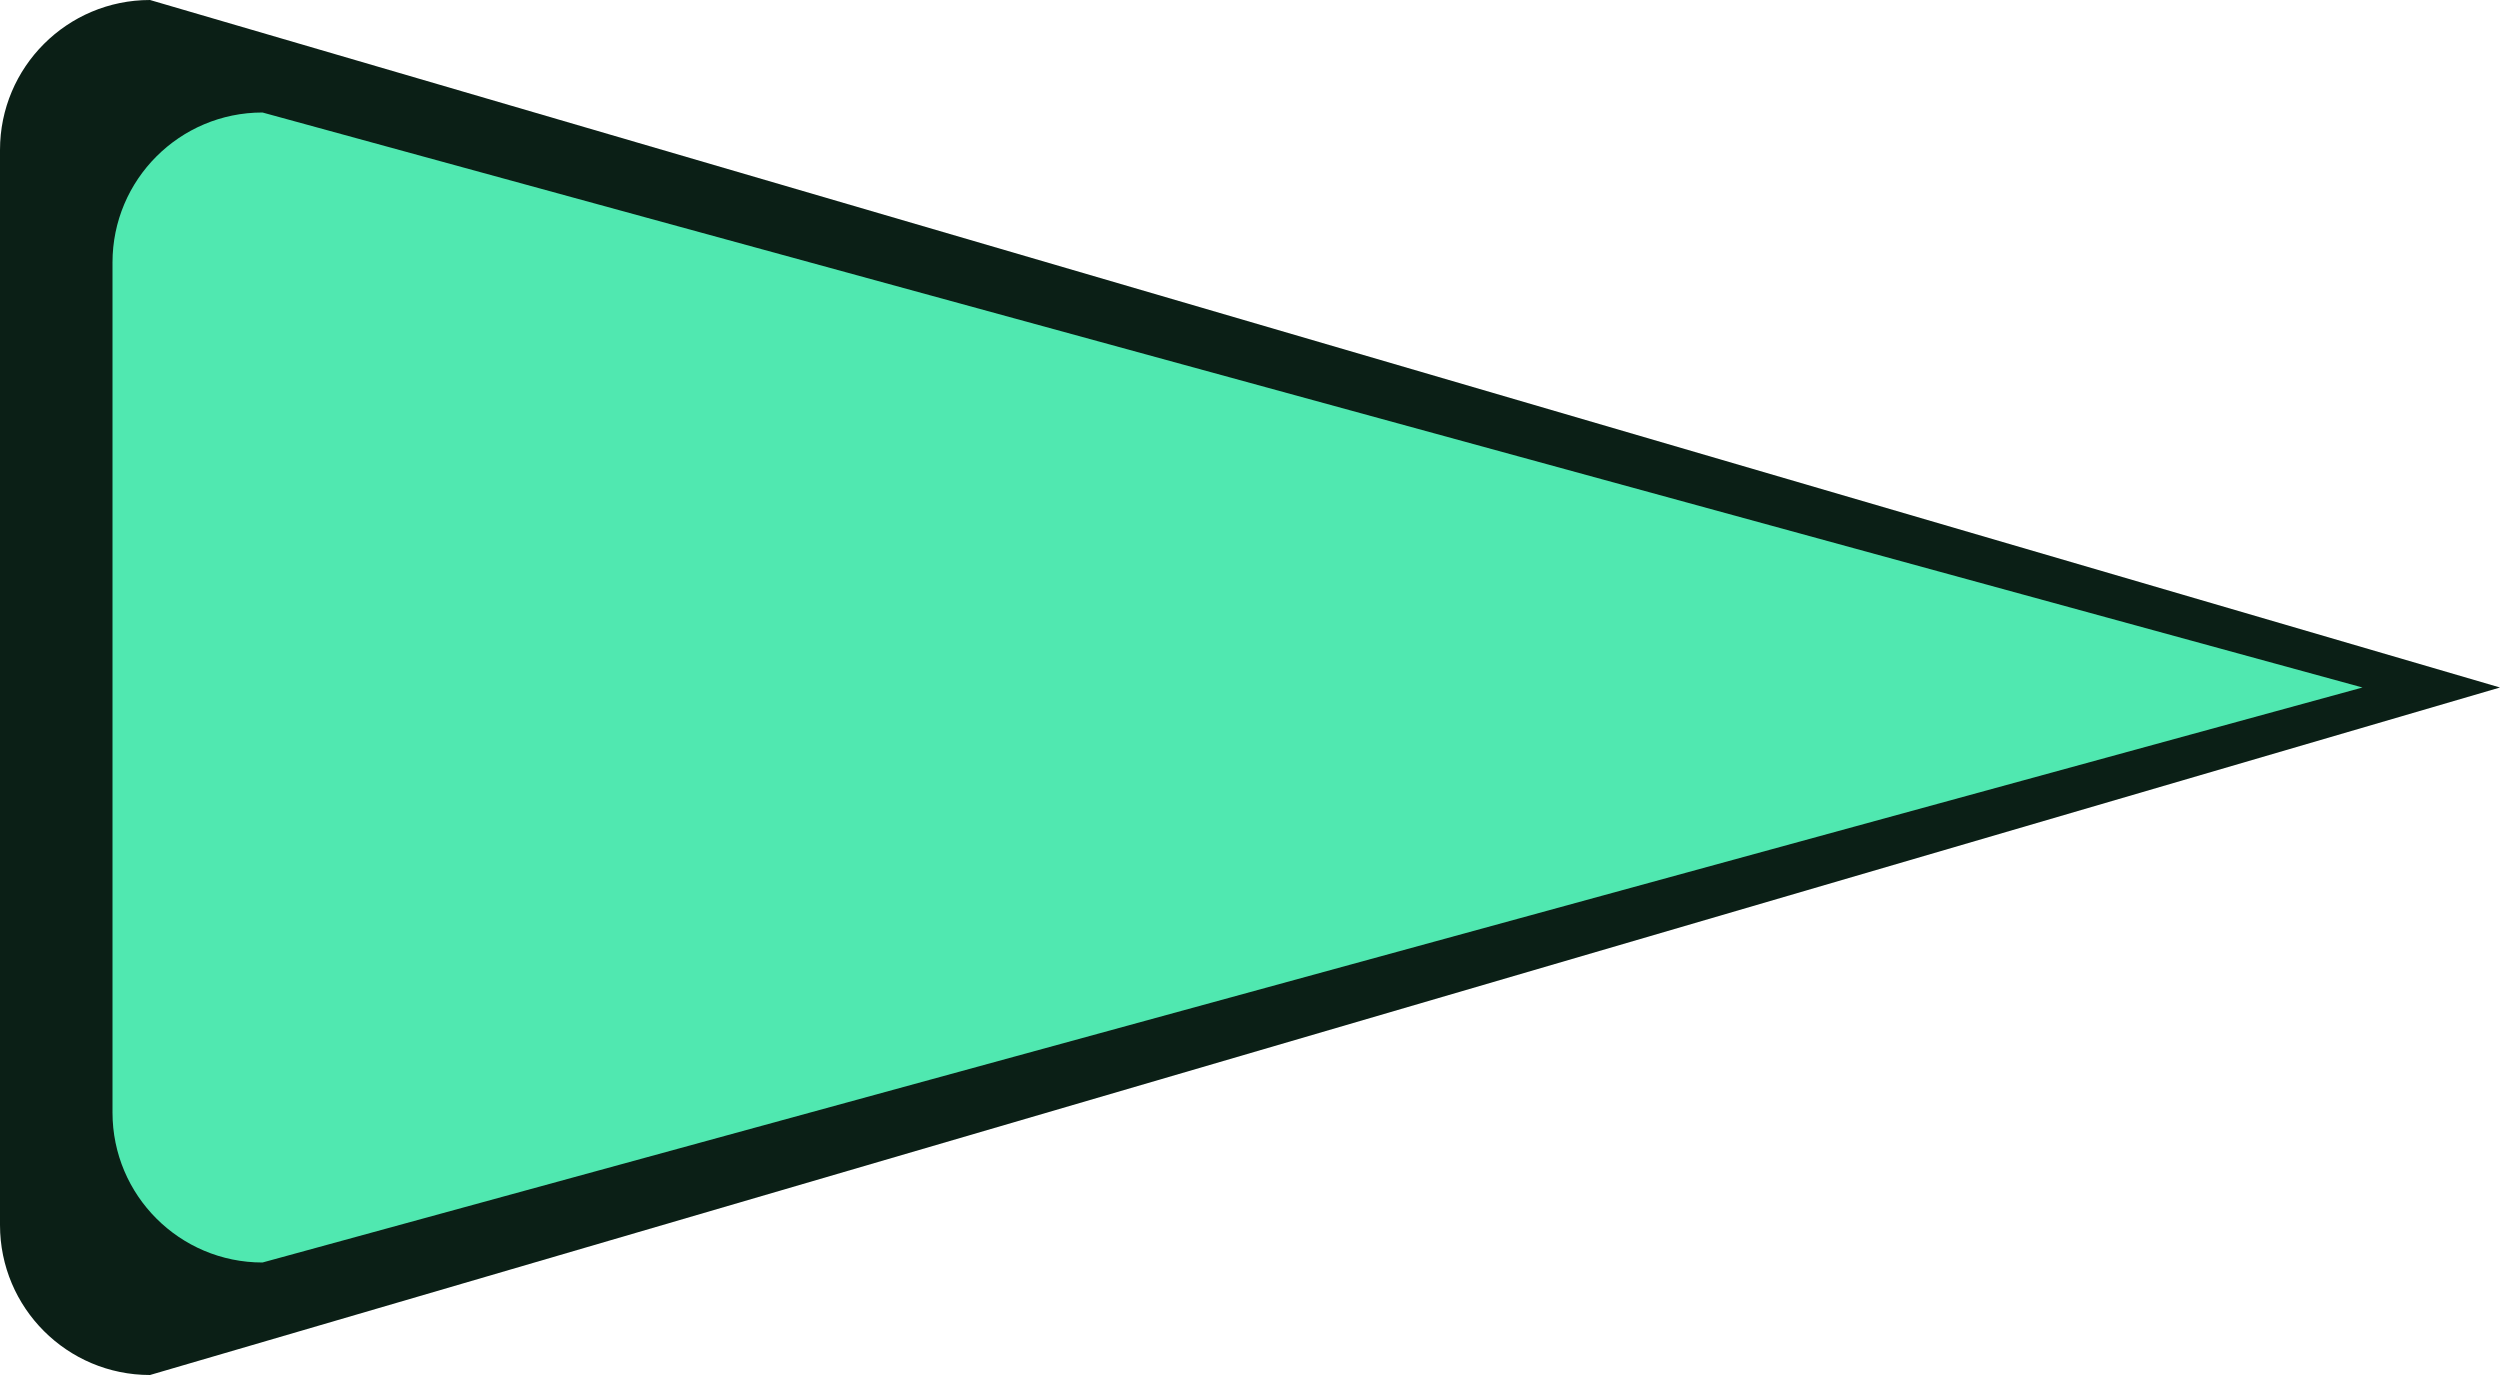
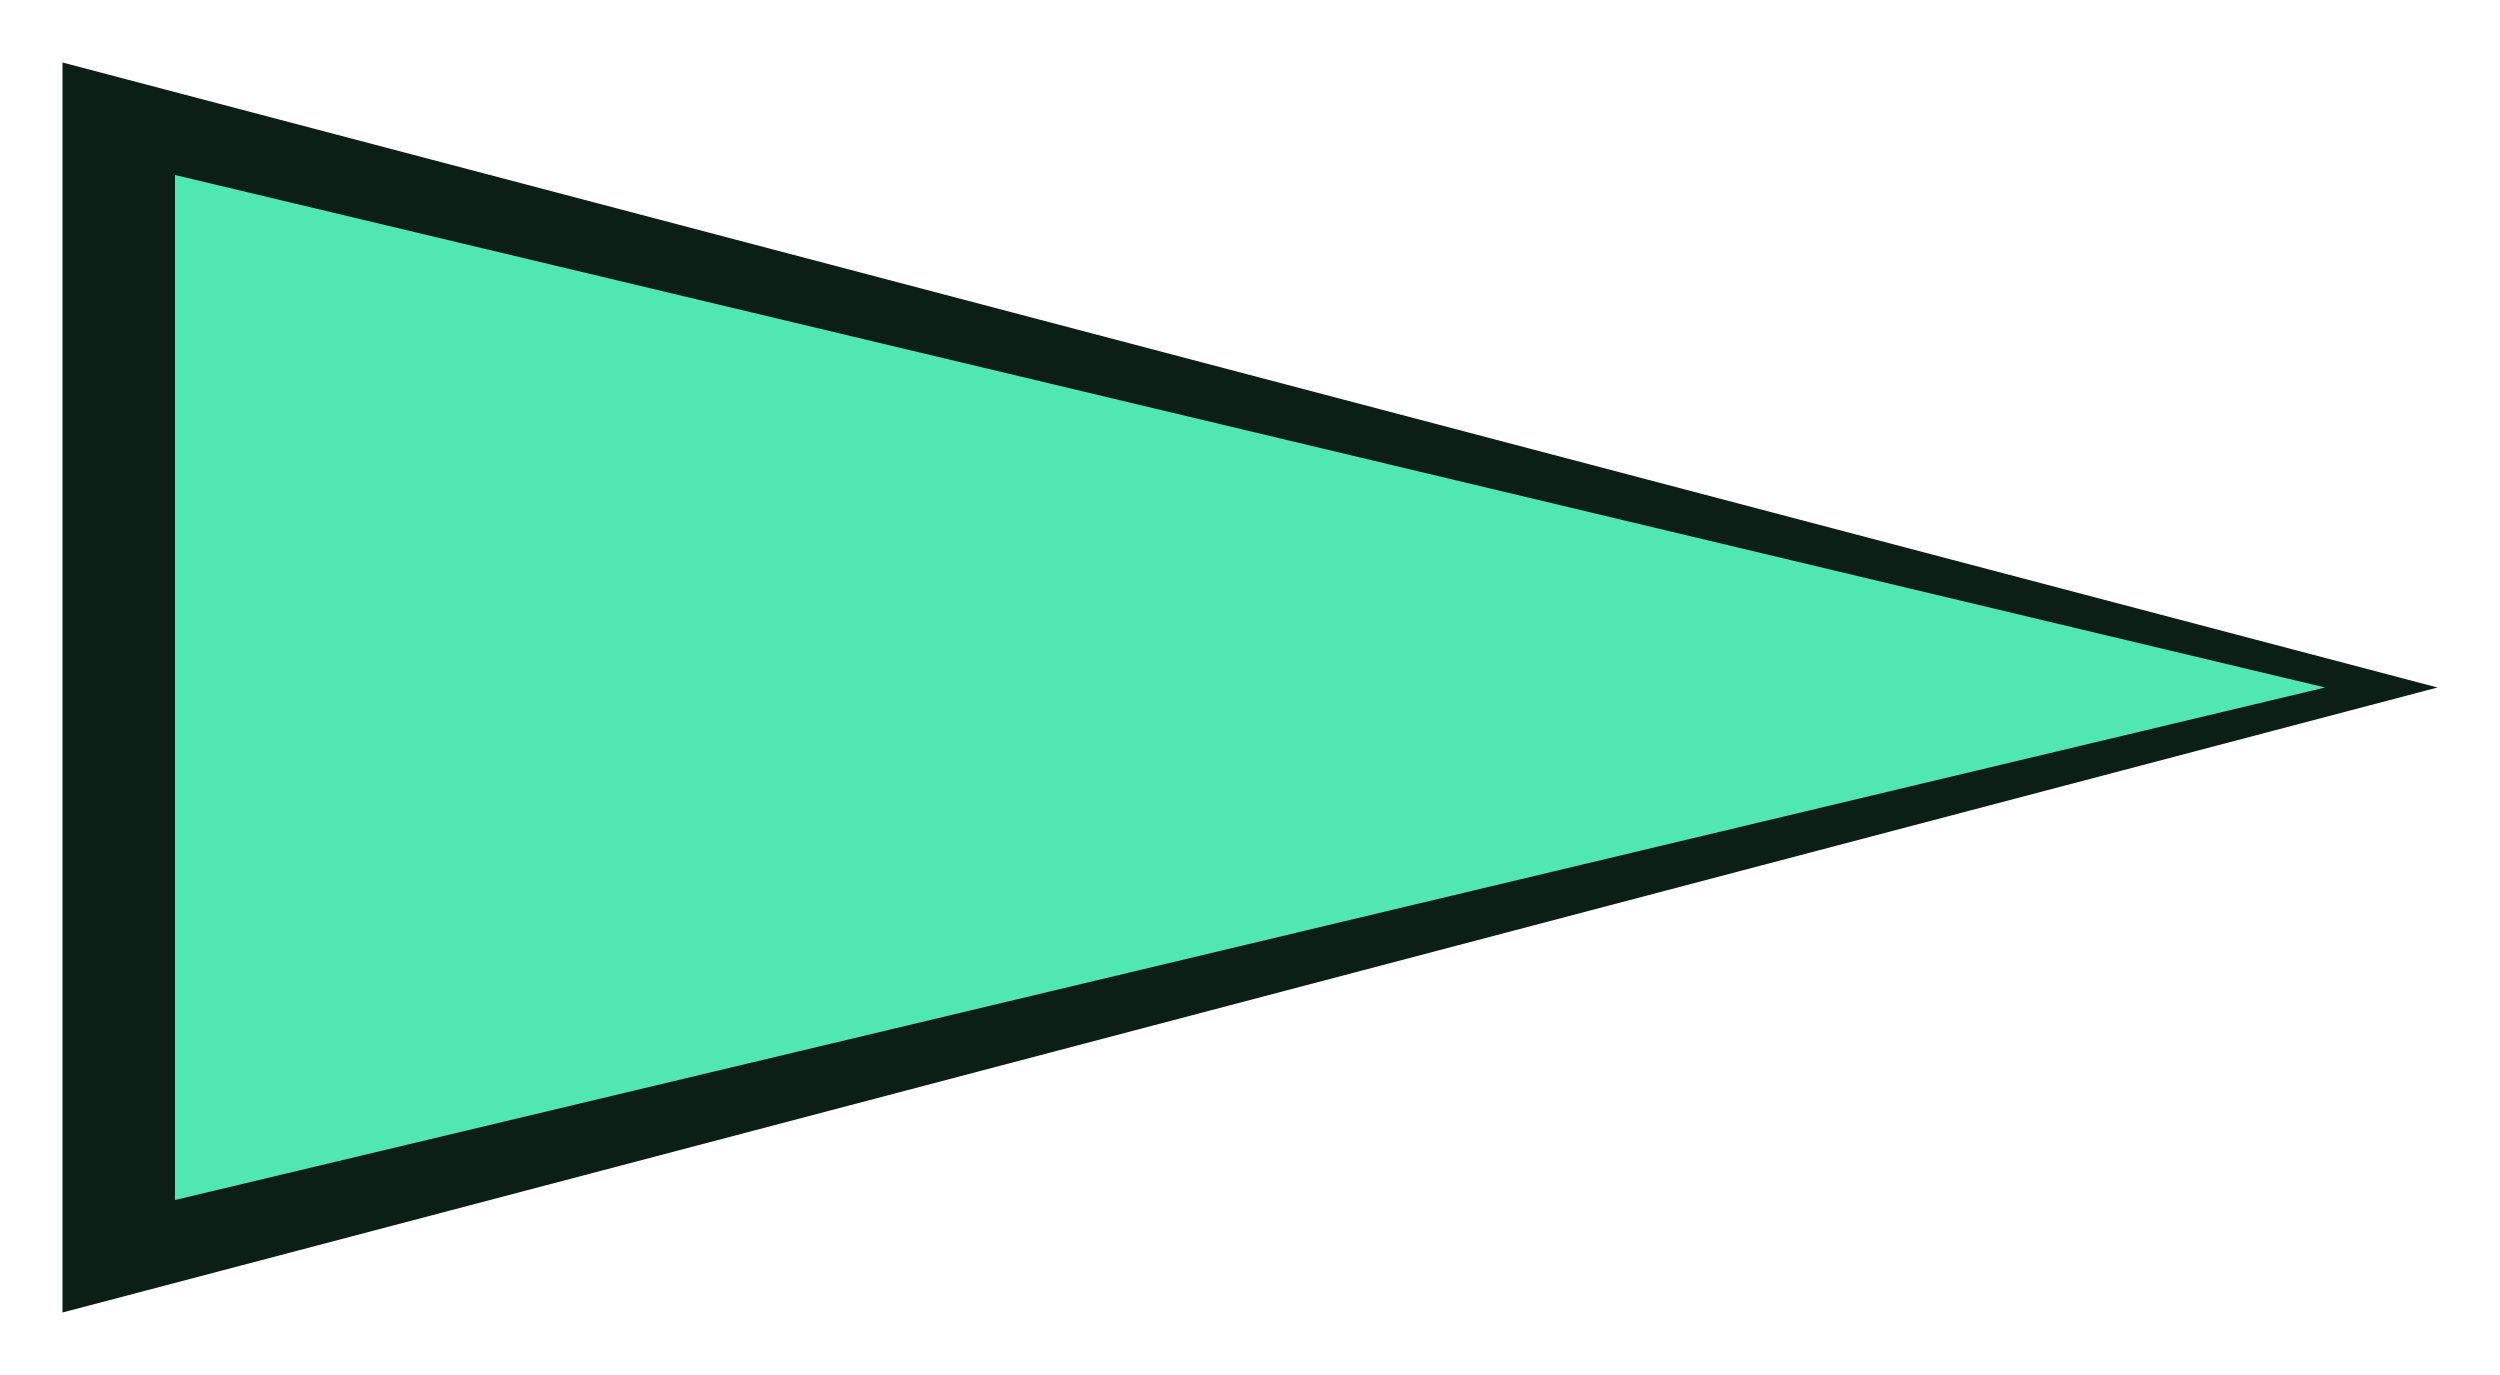
- <svg xmlns="http://www.w3.org/2000/svg" width="20.00" height="11.00" viewBox="0 0 20.00 11.00">
-   <path d="M1.20 0.00L20.00 5.50L1.20 11.00A1.20 1.20 0 0 1 0.00 9.80V1.20A1.20 1.20 0 0 1 1.20 0.00Z" fill="#0b1f16" />
-   <path d="M2.10 0.90L18.90 5.50L2.10 10.10A1.20 1.20 0 0 1 0.90 8.90V2.10A1.20 1.20 0 0 1 2.10 0.90Z" fill="#50e8b0" />
+ <svg xmlns="http://www.w3.org/2000/svg" width="20.0" height="11.0" viewBox="0 0 20.0 11.0">
+   <path d="M0.5 0.5L19.5 5.5L0.5 10.5Z" fill="#0b1f16" />
+   <path d="M1.4 1.4L18.6 5.5L1.4 9.6Z" fill="#50e8b0" />
</svg>
